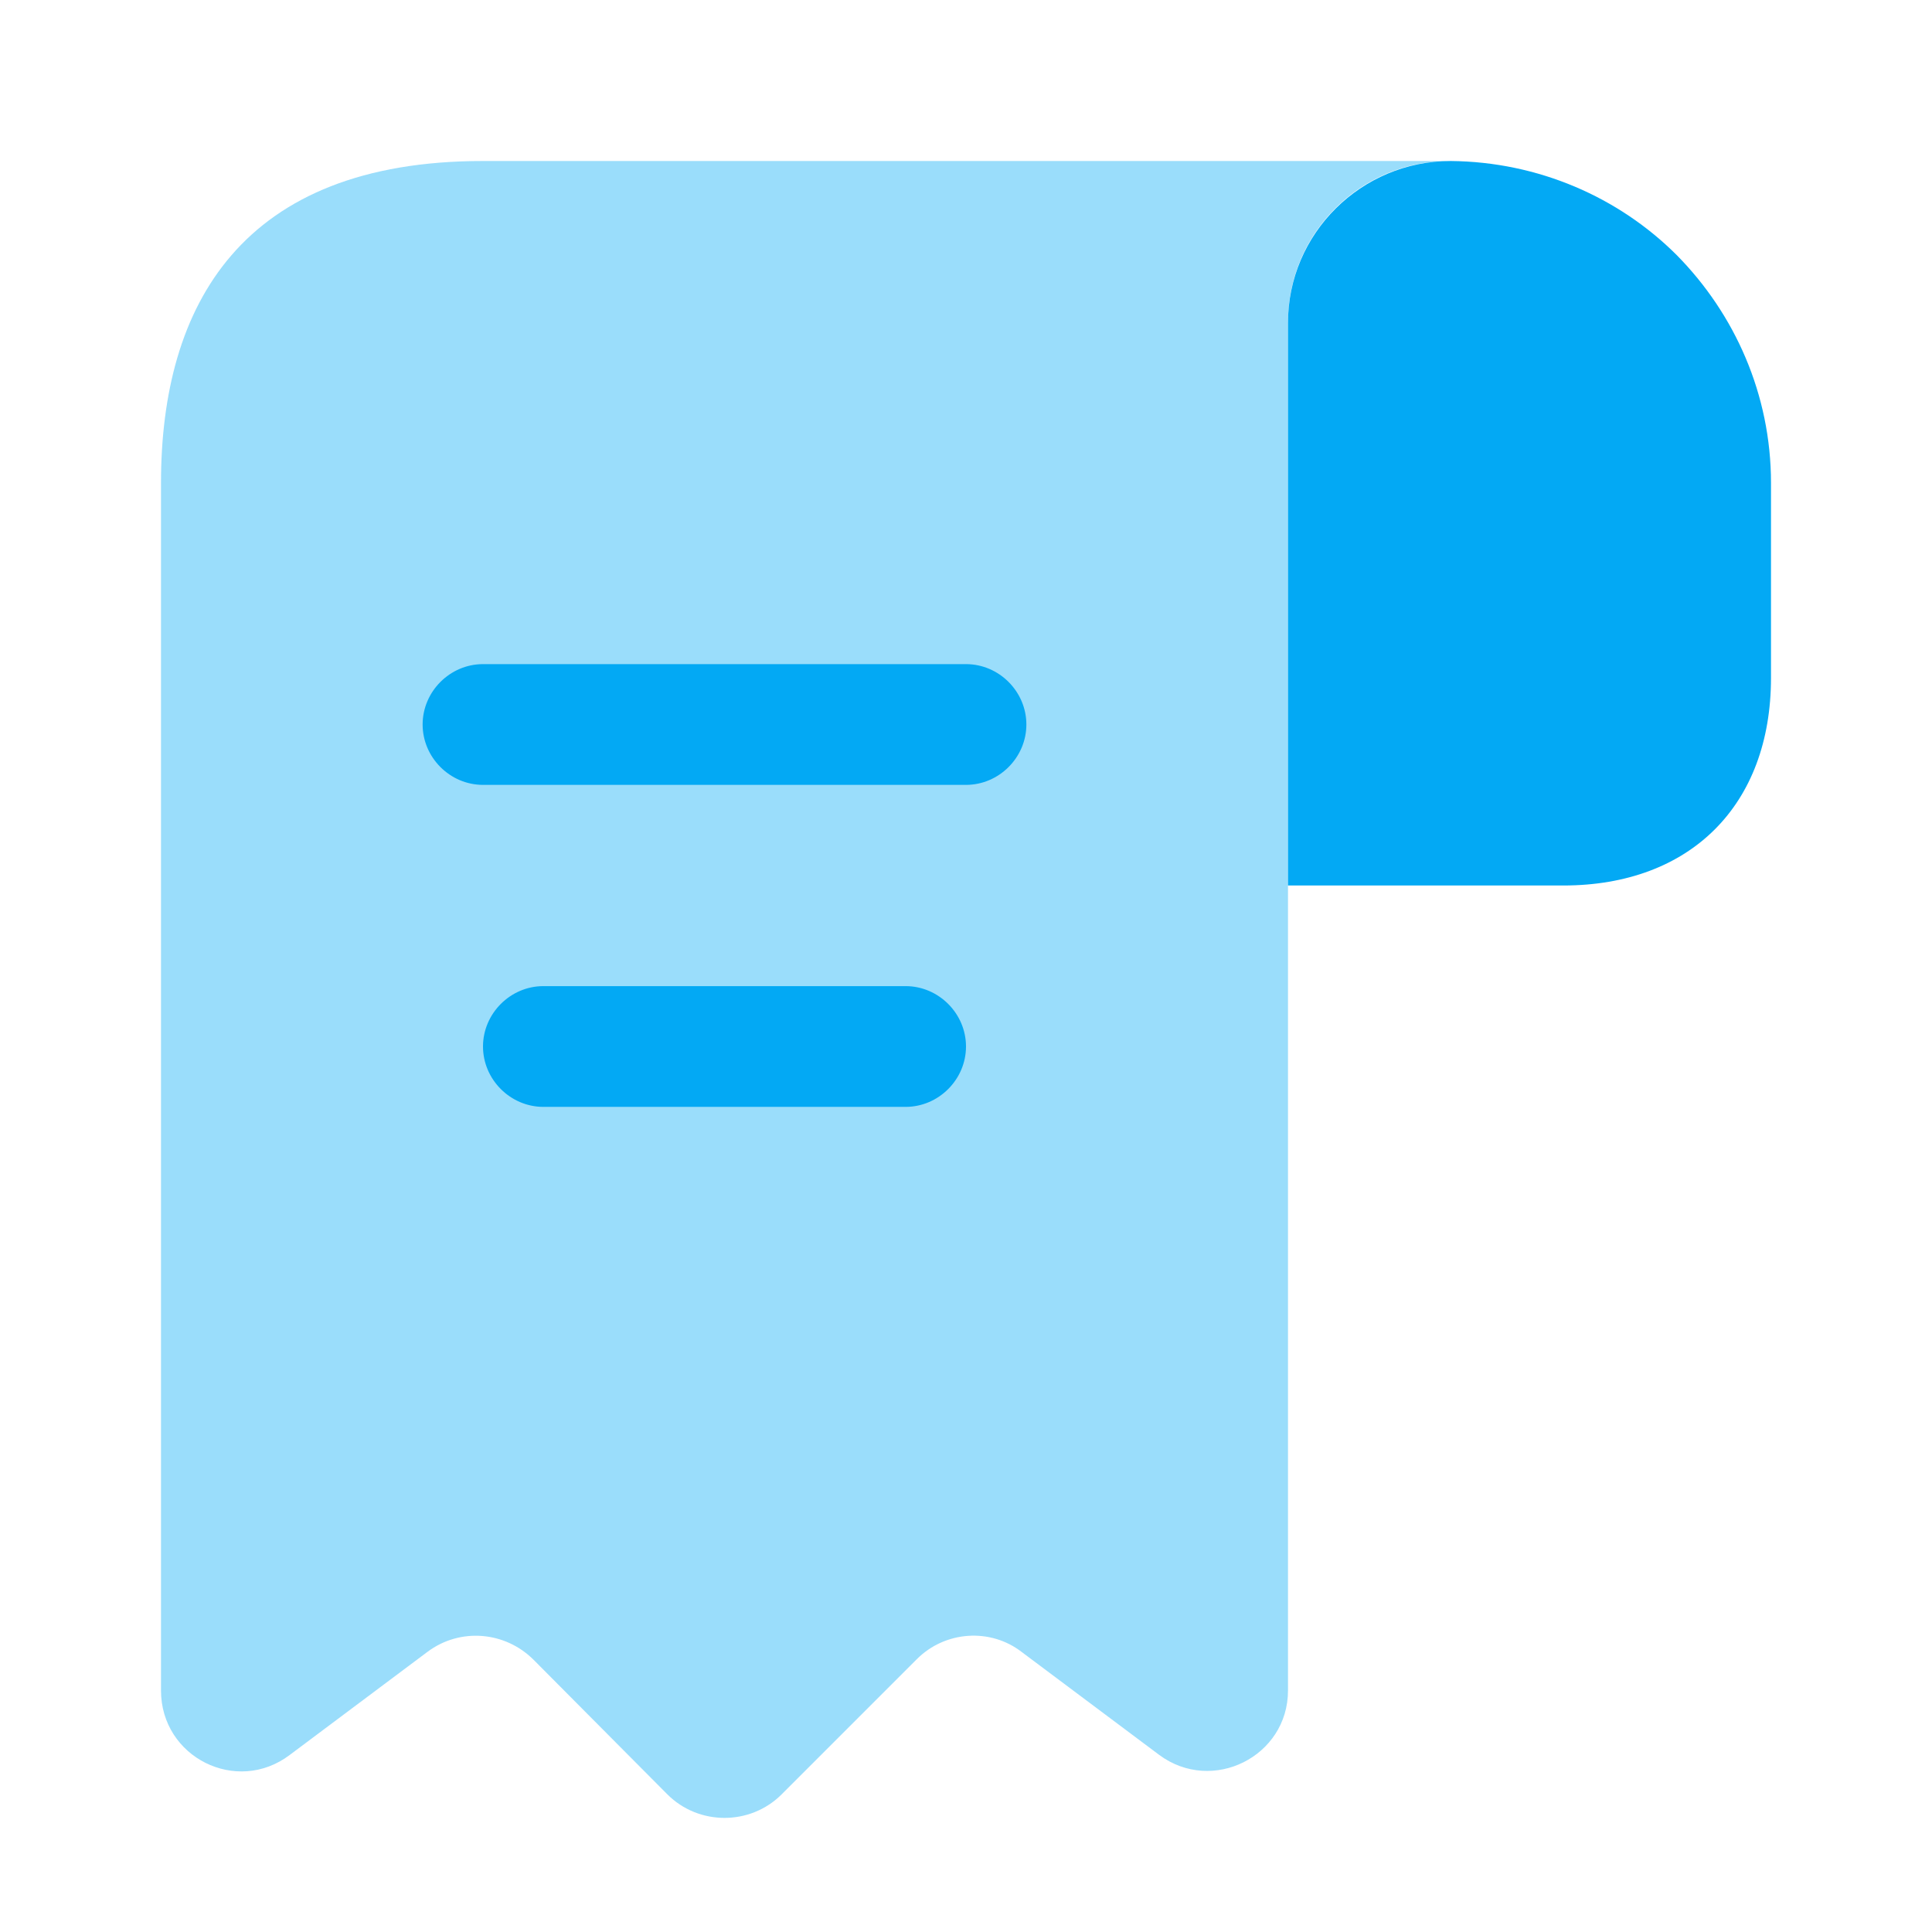
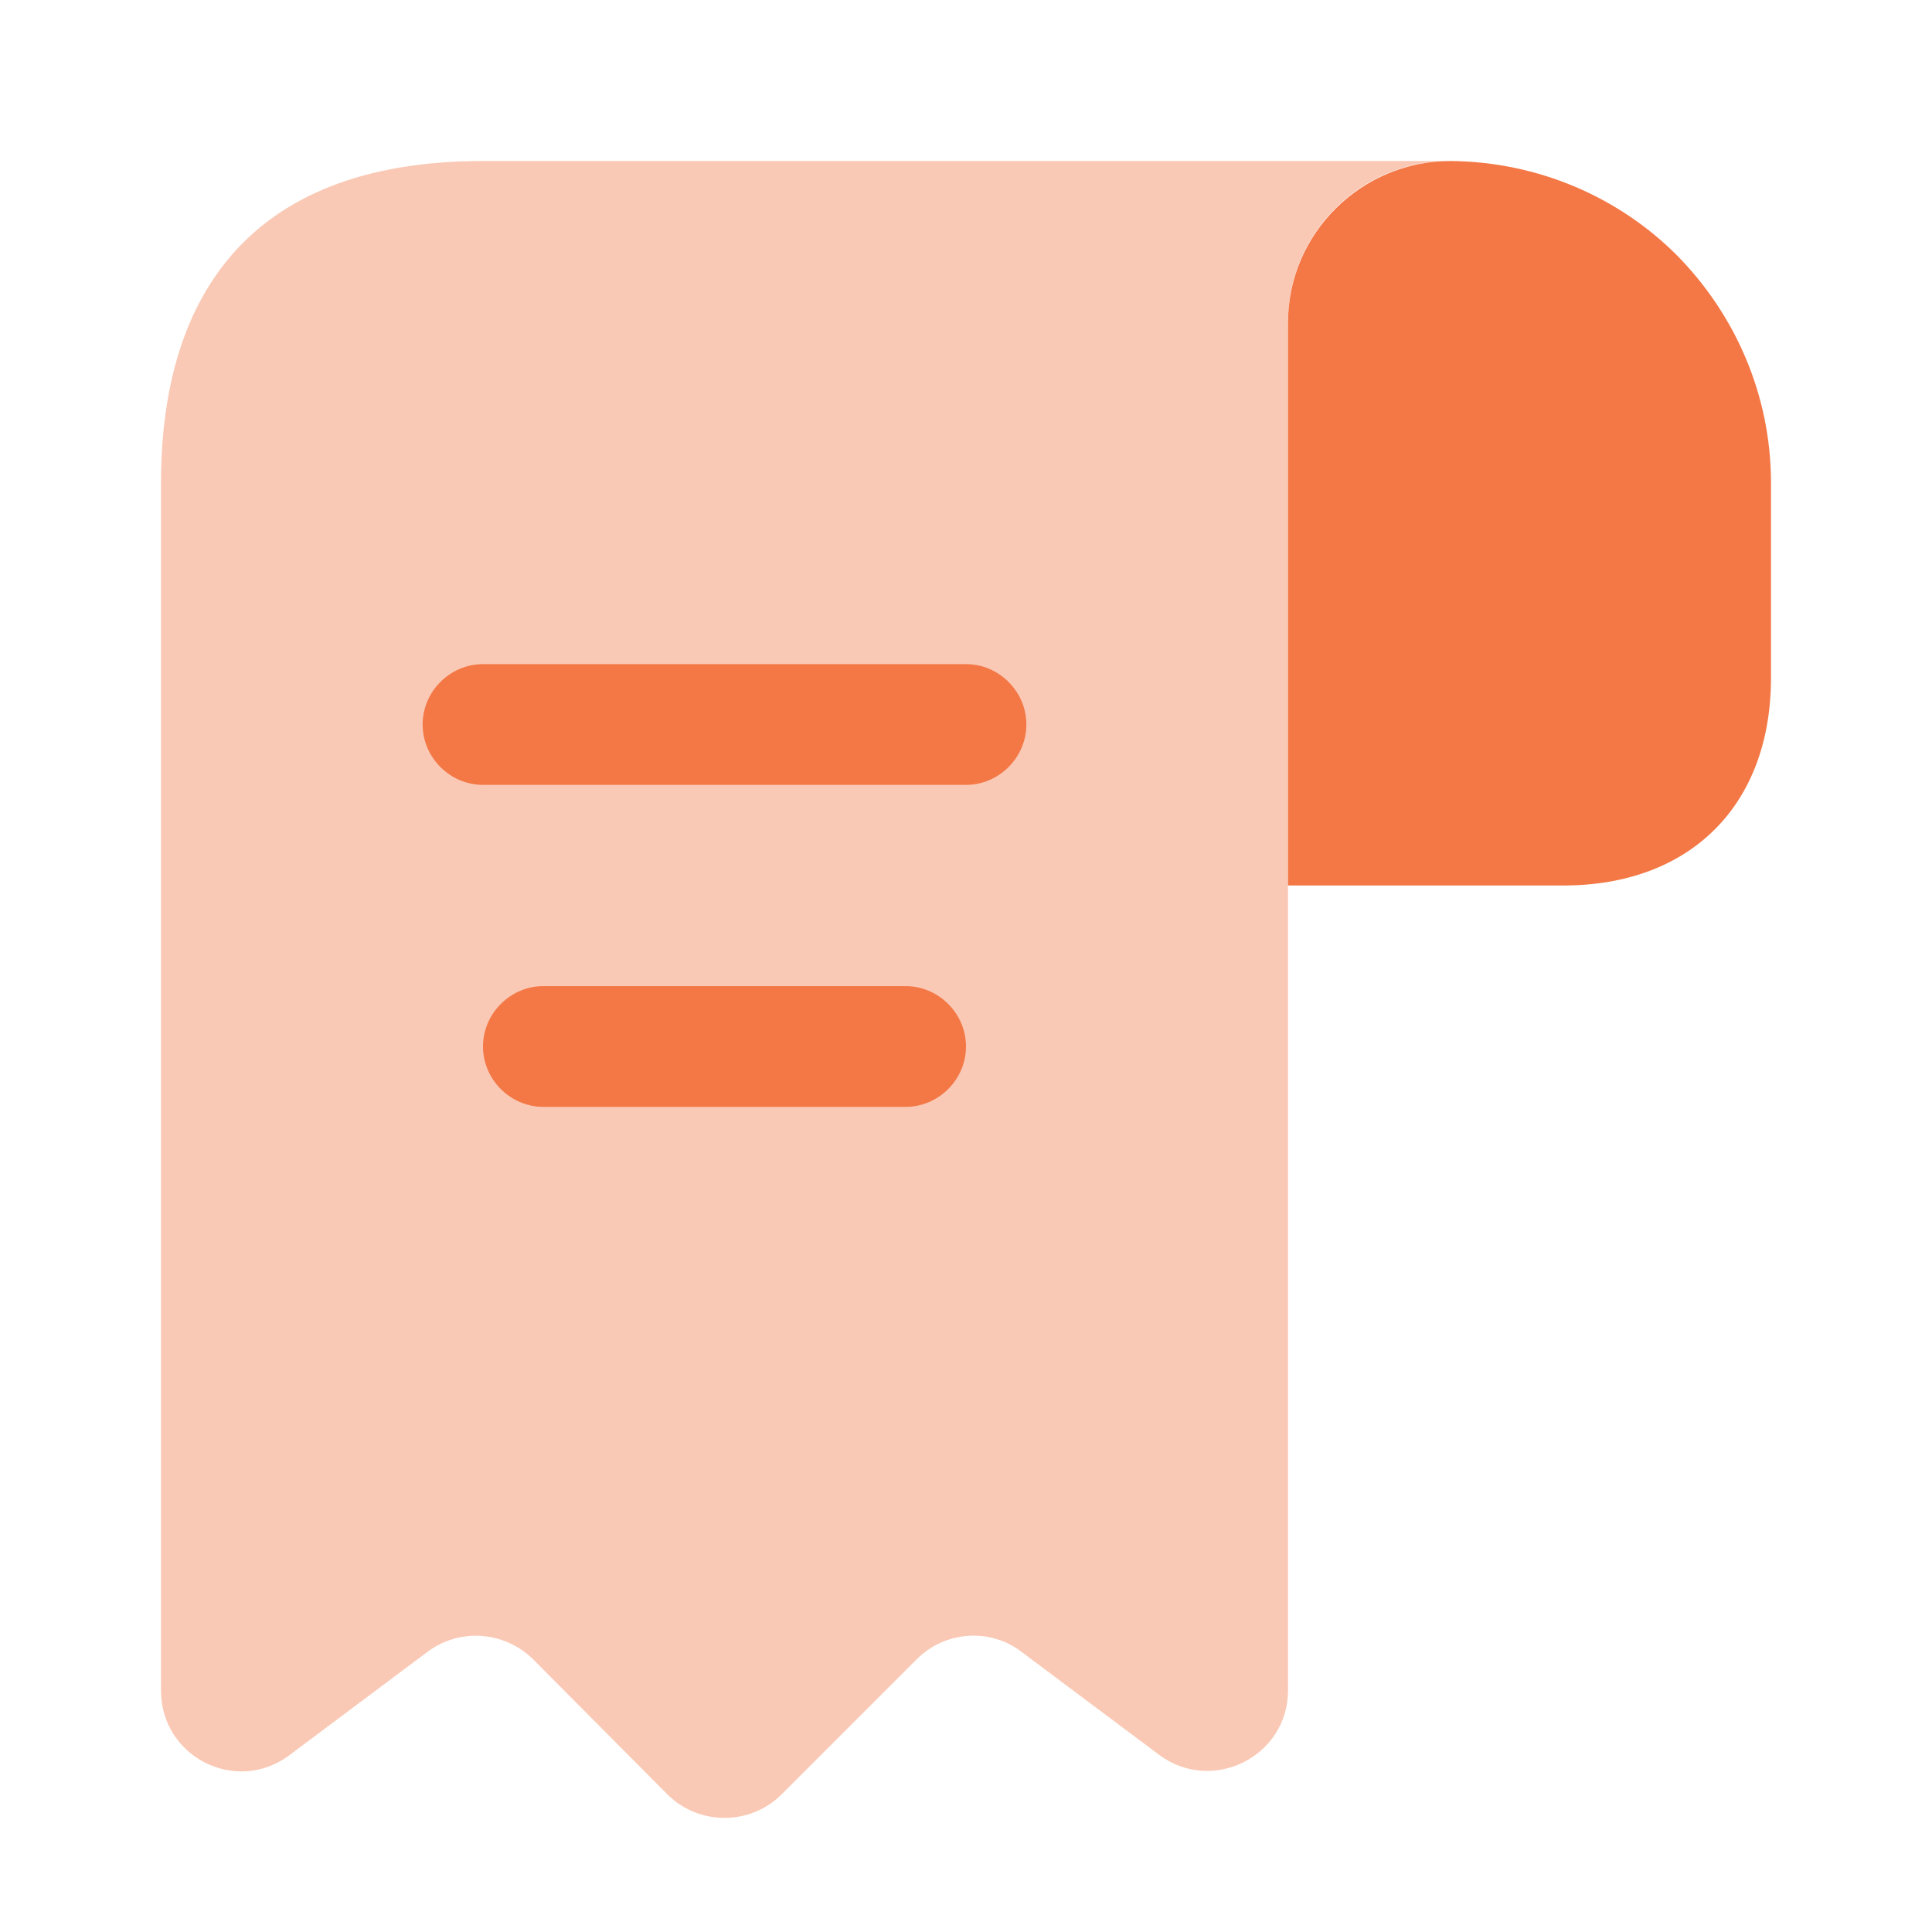
<svg xmlns="http://www.w3.org/2000/svg" width="24" height="24" viewBox="0 0 24 24" fill="none">
-   <path d="M22 6V8.42C22 10 21 11 19.42 11H16V4.01C16 2.9 16.91 2 18.02 2C19.11 2.01 20.11 2.45 20.83 3.17C21.55 3.9 22 4.9 22 6Z" fill="#03A9F4" />
-   <path opacity="0.4" d="M2 7V21C2 21.83 2.94 22.3 3.6 21.8L5.31 20.52C5.71 20.22 6.27 20.26 6.63 20.62L8.29 22.29C8.68 22.68 9.32 22.68 9.71 22.29L11.39 20.61C11.74 20.26 12.3 20.22 12.69 20.52L14.4 21.8C15.06 22.29 16 21.82 16 21V4C16 2.9 16.9 2 18 2H7H6C3 2 2 3.79 2 6V7Z" fill="#03A9F4" />
-   <path d="M12 9.75H6C5.59 9.75 5.25 9.41 5.25 9C5.25 8.59 5.59 8.25 6 8.25H12C12.41 8.25 12.75 8.59 12.75 9C12.75 9.41 12.41 9.75 12 9.75Z" fill="#03A9F4" />
-   <path d="M11.25 13.75H6.75C6.34 13.75 6 13.41 6 13C6 12.59 6.34 12.25 6.75 12.25H11.25C11.66 12.25 12 12.59 12 13C12 13.41 11.66 13.75 11.25 13.75Z" fill="#03A9F4" />
+   <path d="M22 6V8.42C22 10 21 11 19.42 11H16V4.01C16 2.9 16.91 2 18.02 2C19.11 2.01 20.11 2.45 20.83 3.17C21.55 3.9 22 4.9 22 6Z" fill="#F37846" />
+   <path opacity="0.4" d="M2 7V21C2 21.83 2.94 22.3 3.6 21.8L5.31 20.52C5.71 20.22 6.27 20.26 6.63 20.62L8.29 22.29C8.68 22.68 9.32 22.68 9.71 22.29L11.39 20.61C11.74 20.26 12.3 20.22 12.69 20.52L14.4 21.8C15.06 22.29 16 21.82 16 21V4C16 2.9 16.9 2 18 2H7H6C3 2 2 3.79 2 6V7Z" fill="#F37846" />
+   <path d="M12 9.75H6C5.59 9.75 5.25 9.41 5.25 9C5.25 8.59 5.59 8.25 6 8.25H12C12.41 8.25 12.75 8.59 12.75 9C12.75 9.41 12.41 9.75 12 9.75Z" fill="#F37846" />
+   <path d="M11.25 13.75H6.75C6.34 13.75 6 13.41 6 13C6 12.59 6.34 12.25 6.75 12.25H11.25C11.66 12.25 12 12.59 12 13C12 13.41 11.66 13.75 11.25 13.75Z" fill="#F37846" />
</svg>
